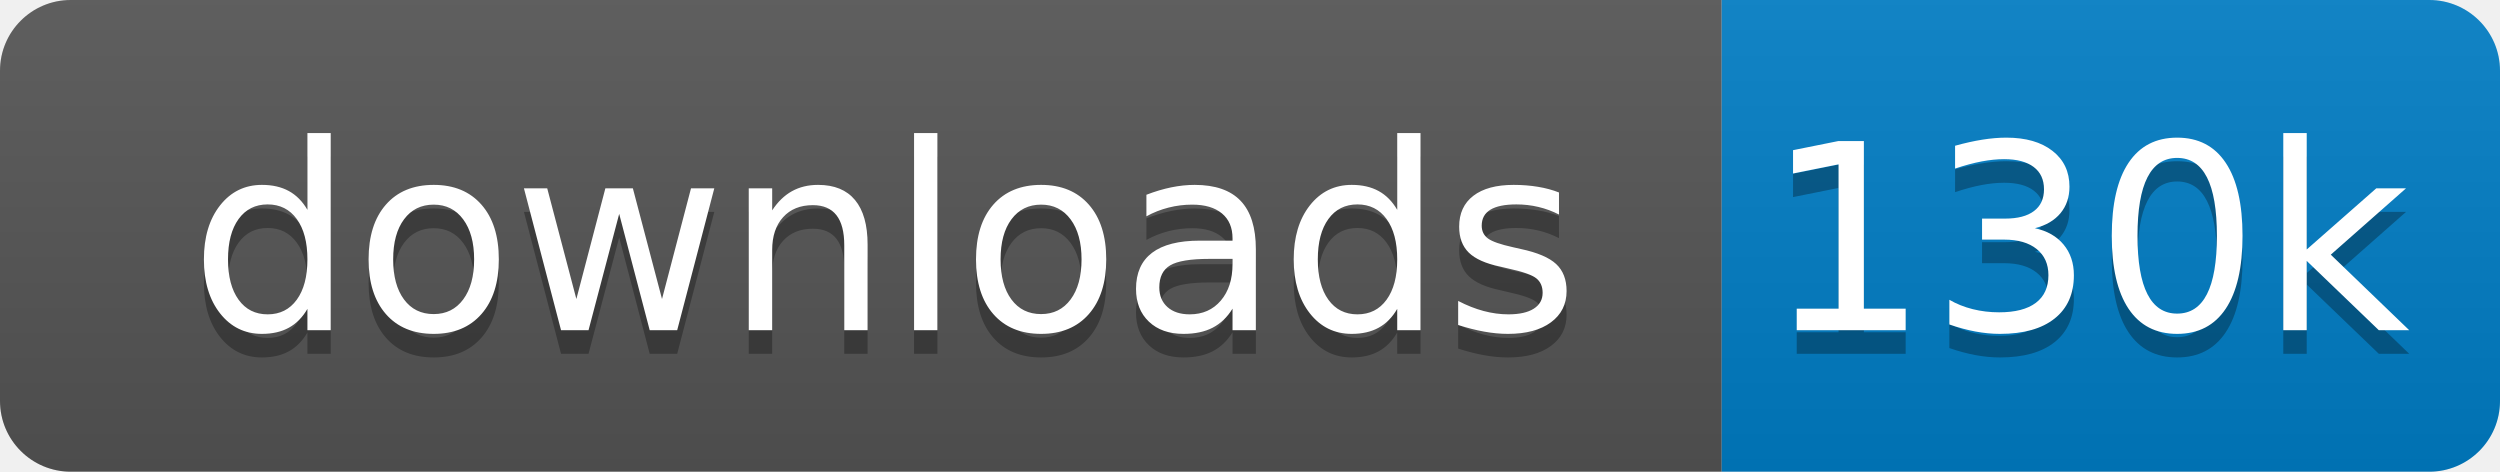
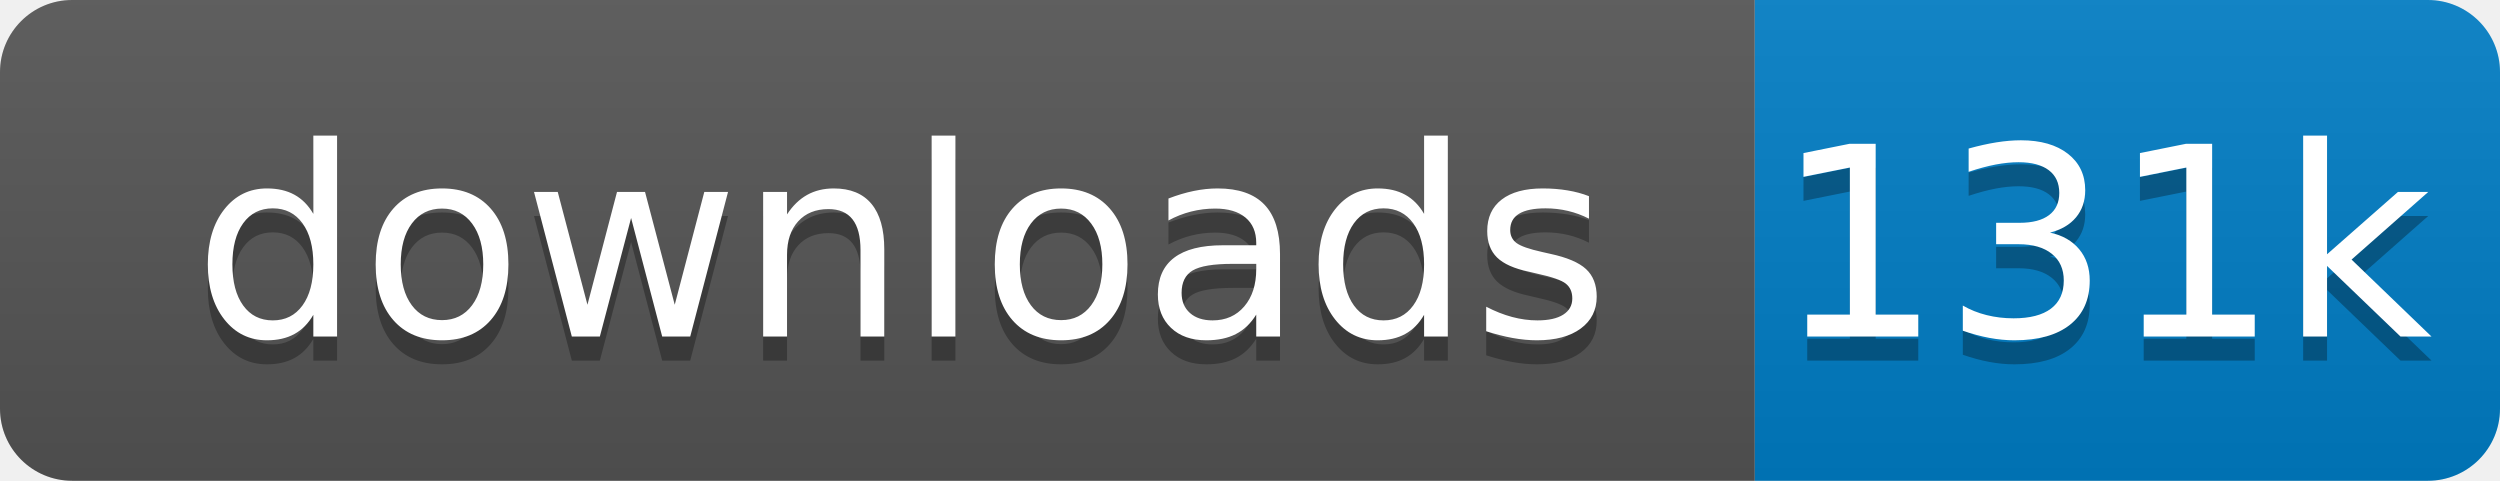
- <svg xmlns="http://www.w3.org/2000/svg" xmlns:xlink="http://www.w3.org/1999/xlink" width="106" height="20">
+ <svg xmlns="http://www.w3.org/2000/svg" xmlns:xlink="http://www.w3.org/1999/xlink" width="104" height="20">
  <linearGradient id="s" x2="0" y2="100%">
    <stop offset="0" stop-color="#bbb" stop-opacity=".1" />
    <stop offset="1" stop-opacity=".1" />
  </linearGradient>
  <clipPath id="r">
-     <rect width="106" height="20" rx="3" fill="#fff" />
+     <rect width="104" height="20" rx="3" fill="#fff" />
  </clipPath>
  <g clip-path="url(#r)" transform="scale(1)">
    <rect width="73" height="20" fill="#555" />
-     <rect x="73" width="33" height="20" fill="#007ec6" />
-     <rect width="106" height="20" fill="url(#s)" />
+     <rect x="73" width="31" height="20" fill="#007ec6" />
+     <rect width="104" height="20" fill="url(#s)" />
  </g>
  <g fill="#fff" text-anchor="middle" font-family="Verdana,Geneva,DejaVu Sans,sans-serif" text-rendering="geometricPrecision" font-size="110" transform="scale(1)">
    <image visibility="hidden" x="5" y="3" width="14" height="14" xlink:href="" />
    <text x="375" y="150" fill="#010101" fill-opacity=".3" transform="scale(.1)" textLength="630">downloads</text>
    <text x="375" y="140" transform="scale(.1)" textLength="630">downloads</text>
-     <text x="885" y="150" fill="#010101" fill-opacity=".3" transform="scale(.1)" textLength="230">130k</text>
-     <text x="885" y="140" transform="scale(.1)" textLength="230">130k</text>
+     <text x="875" y="150" fill="#010101" fill-opacity=".3" transform="scale(.1)" textLength="210">131k</text>
+     <text x="875" y="140" transform="scale(.1)" textLength="210">131k</text>
  </g>
</svg>
